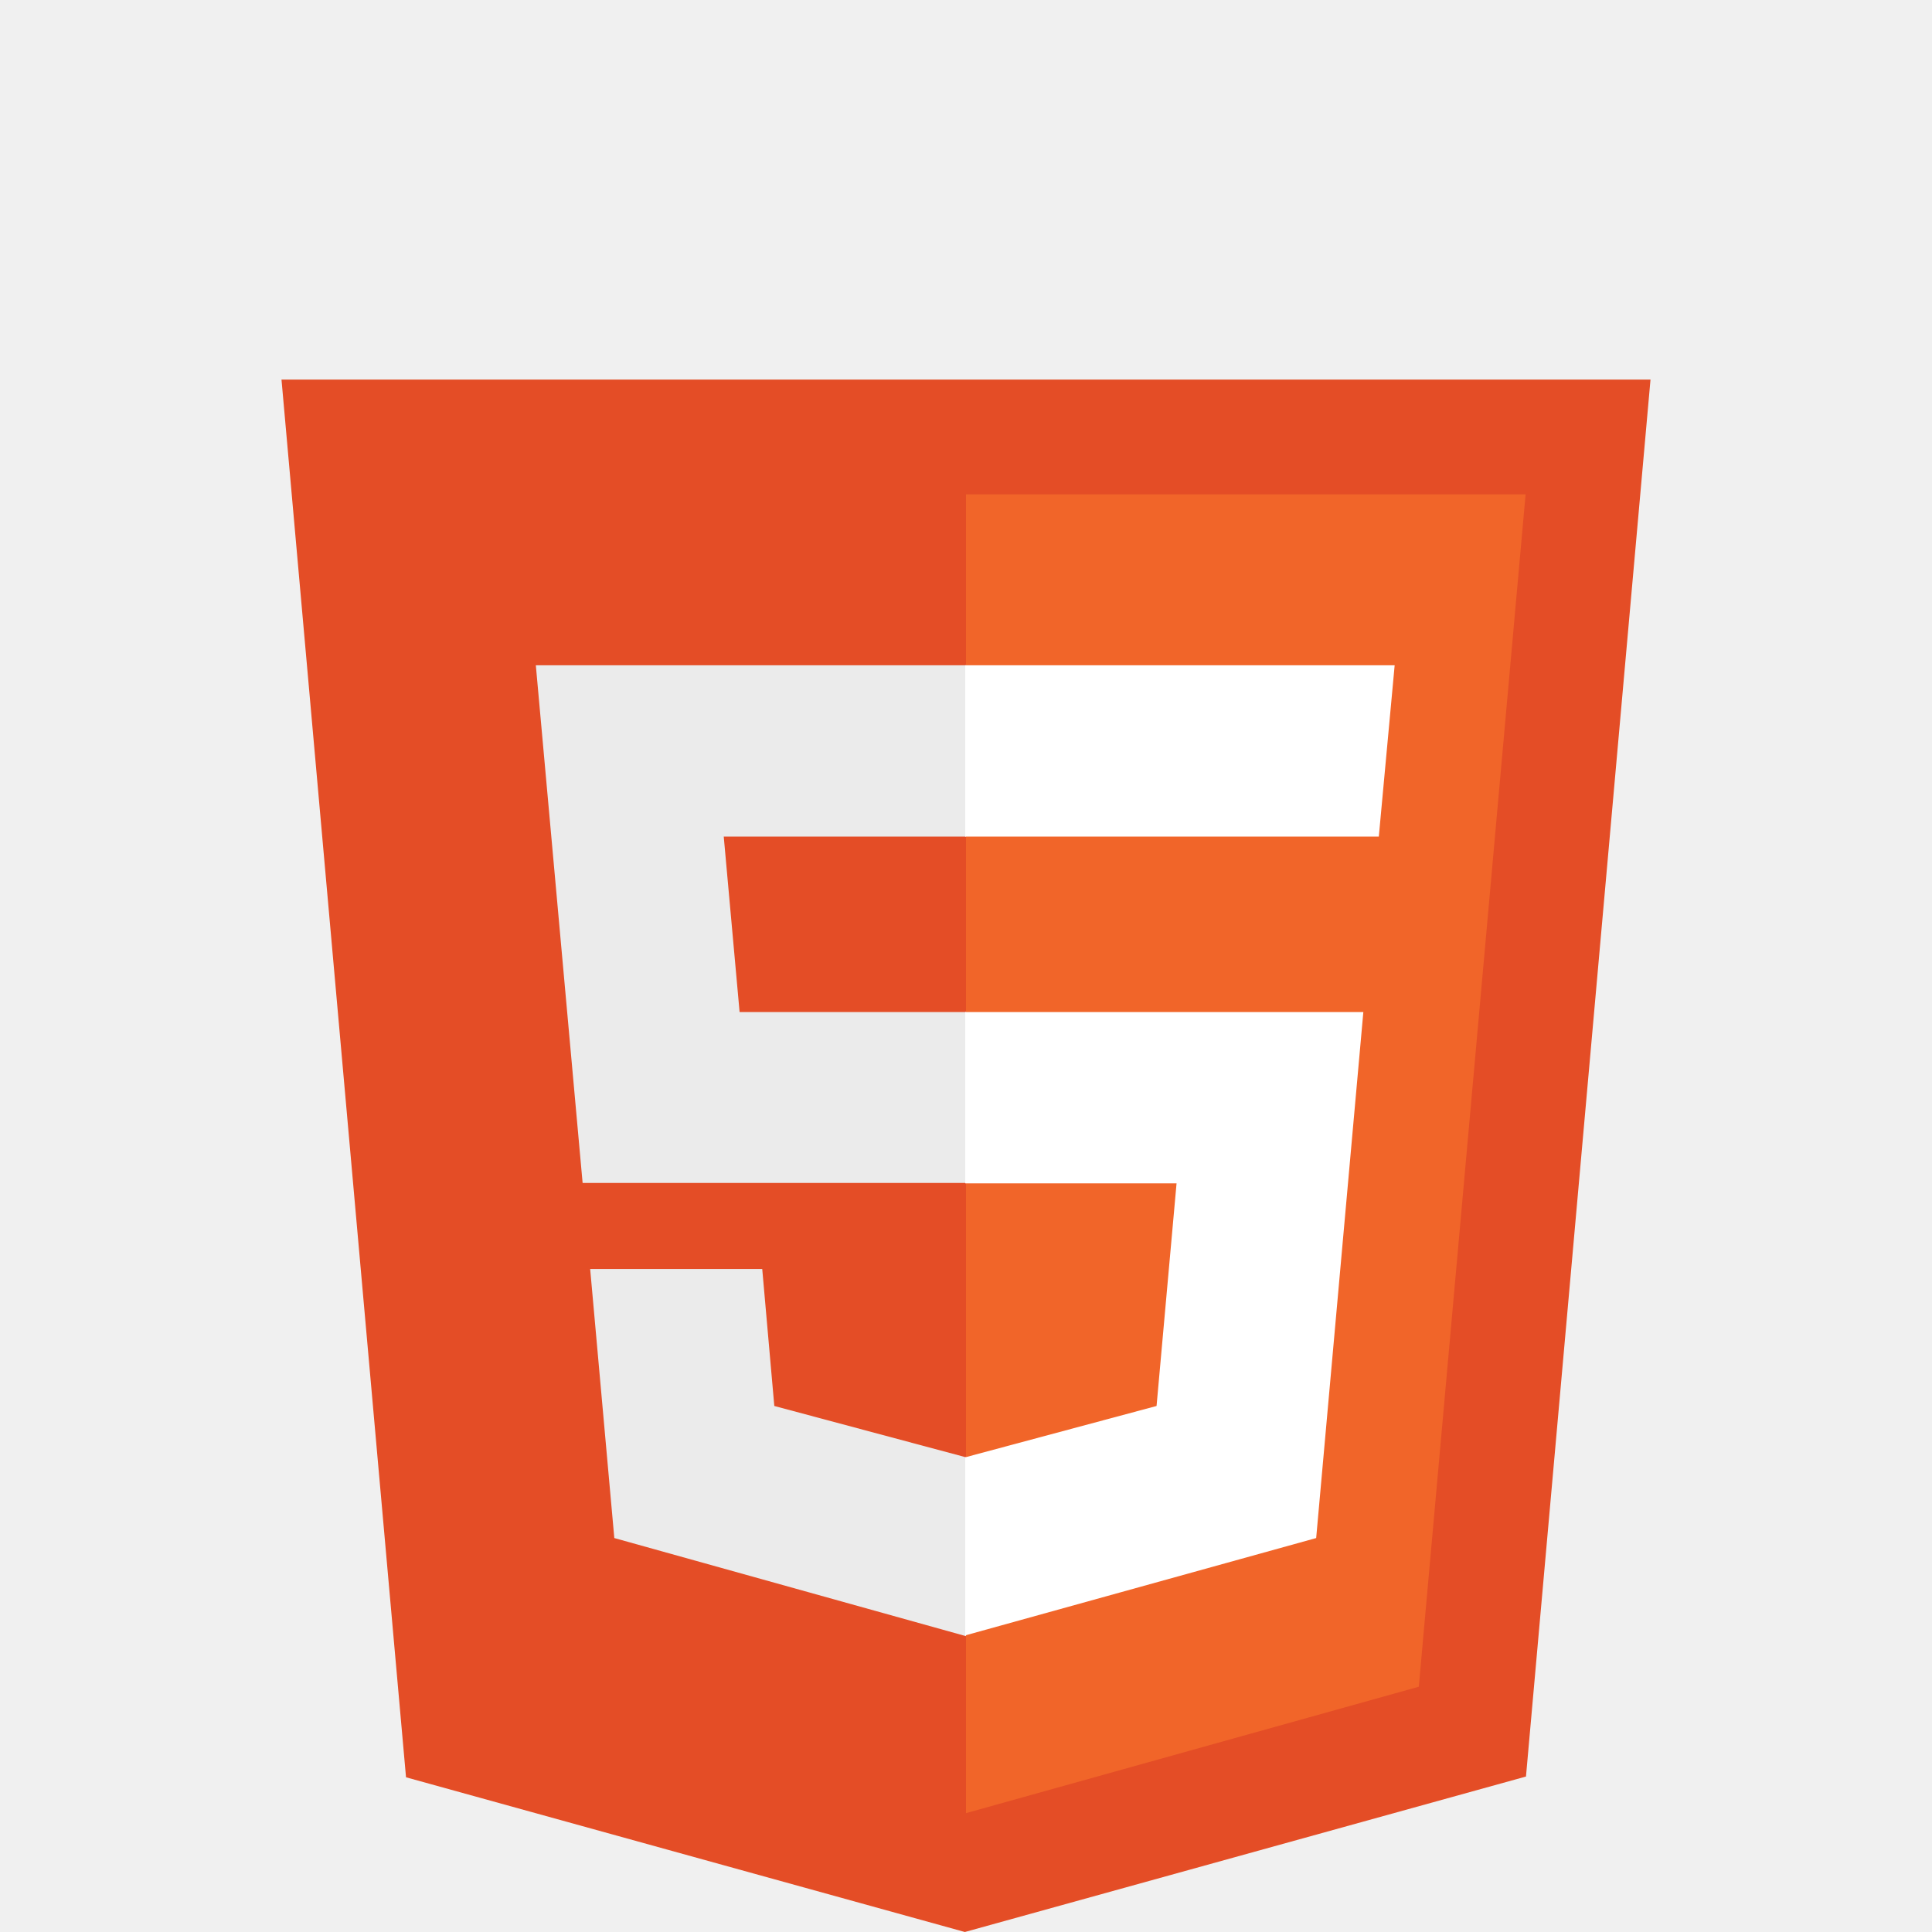
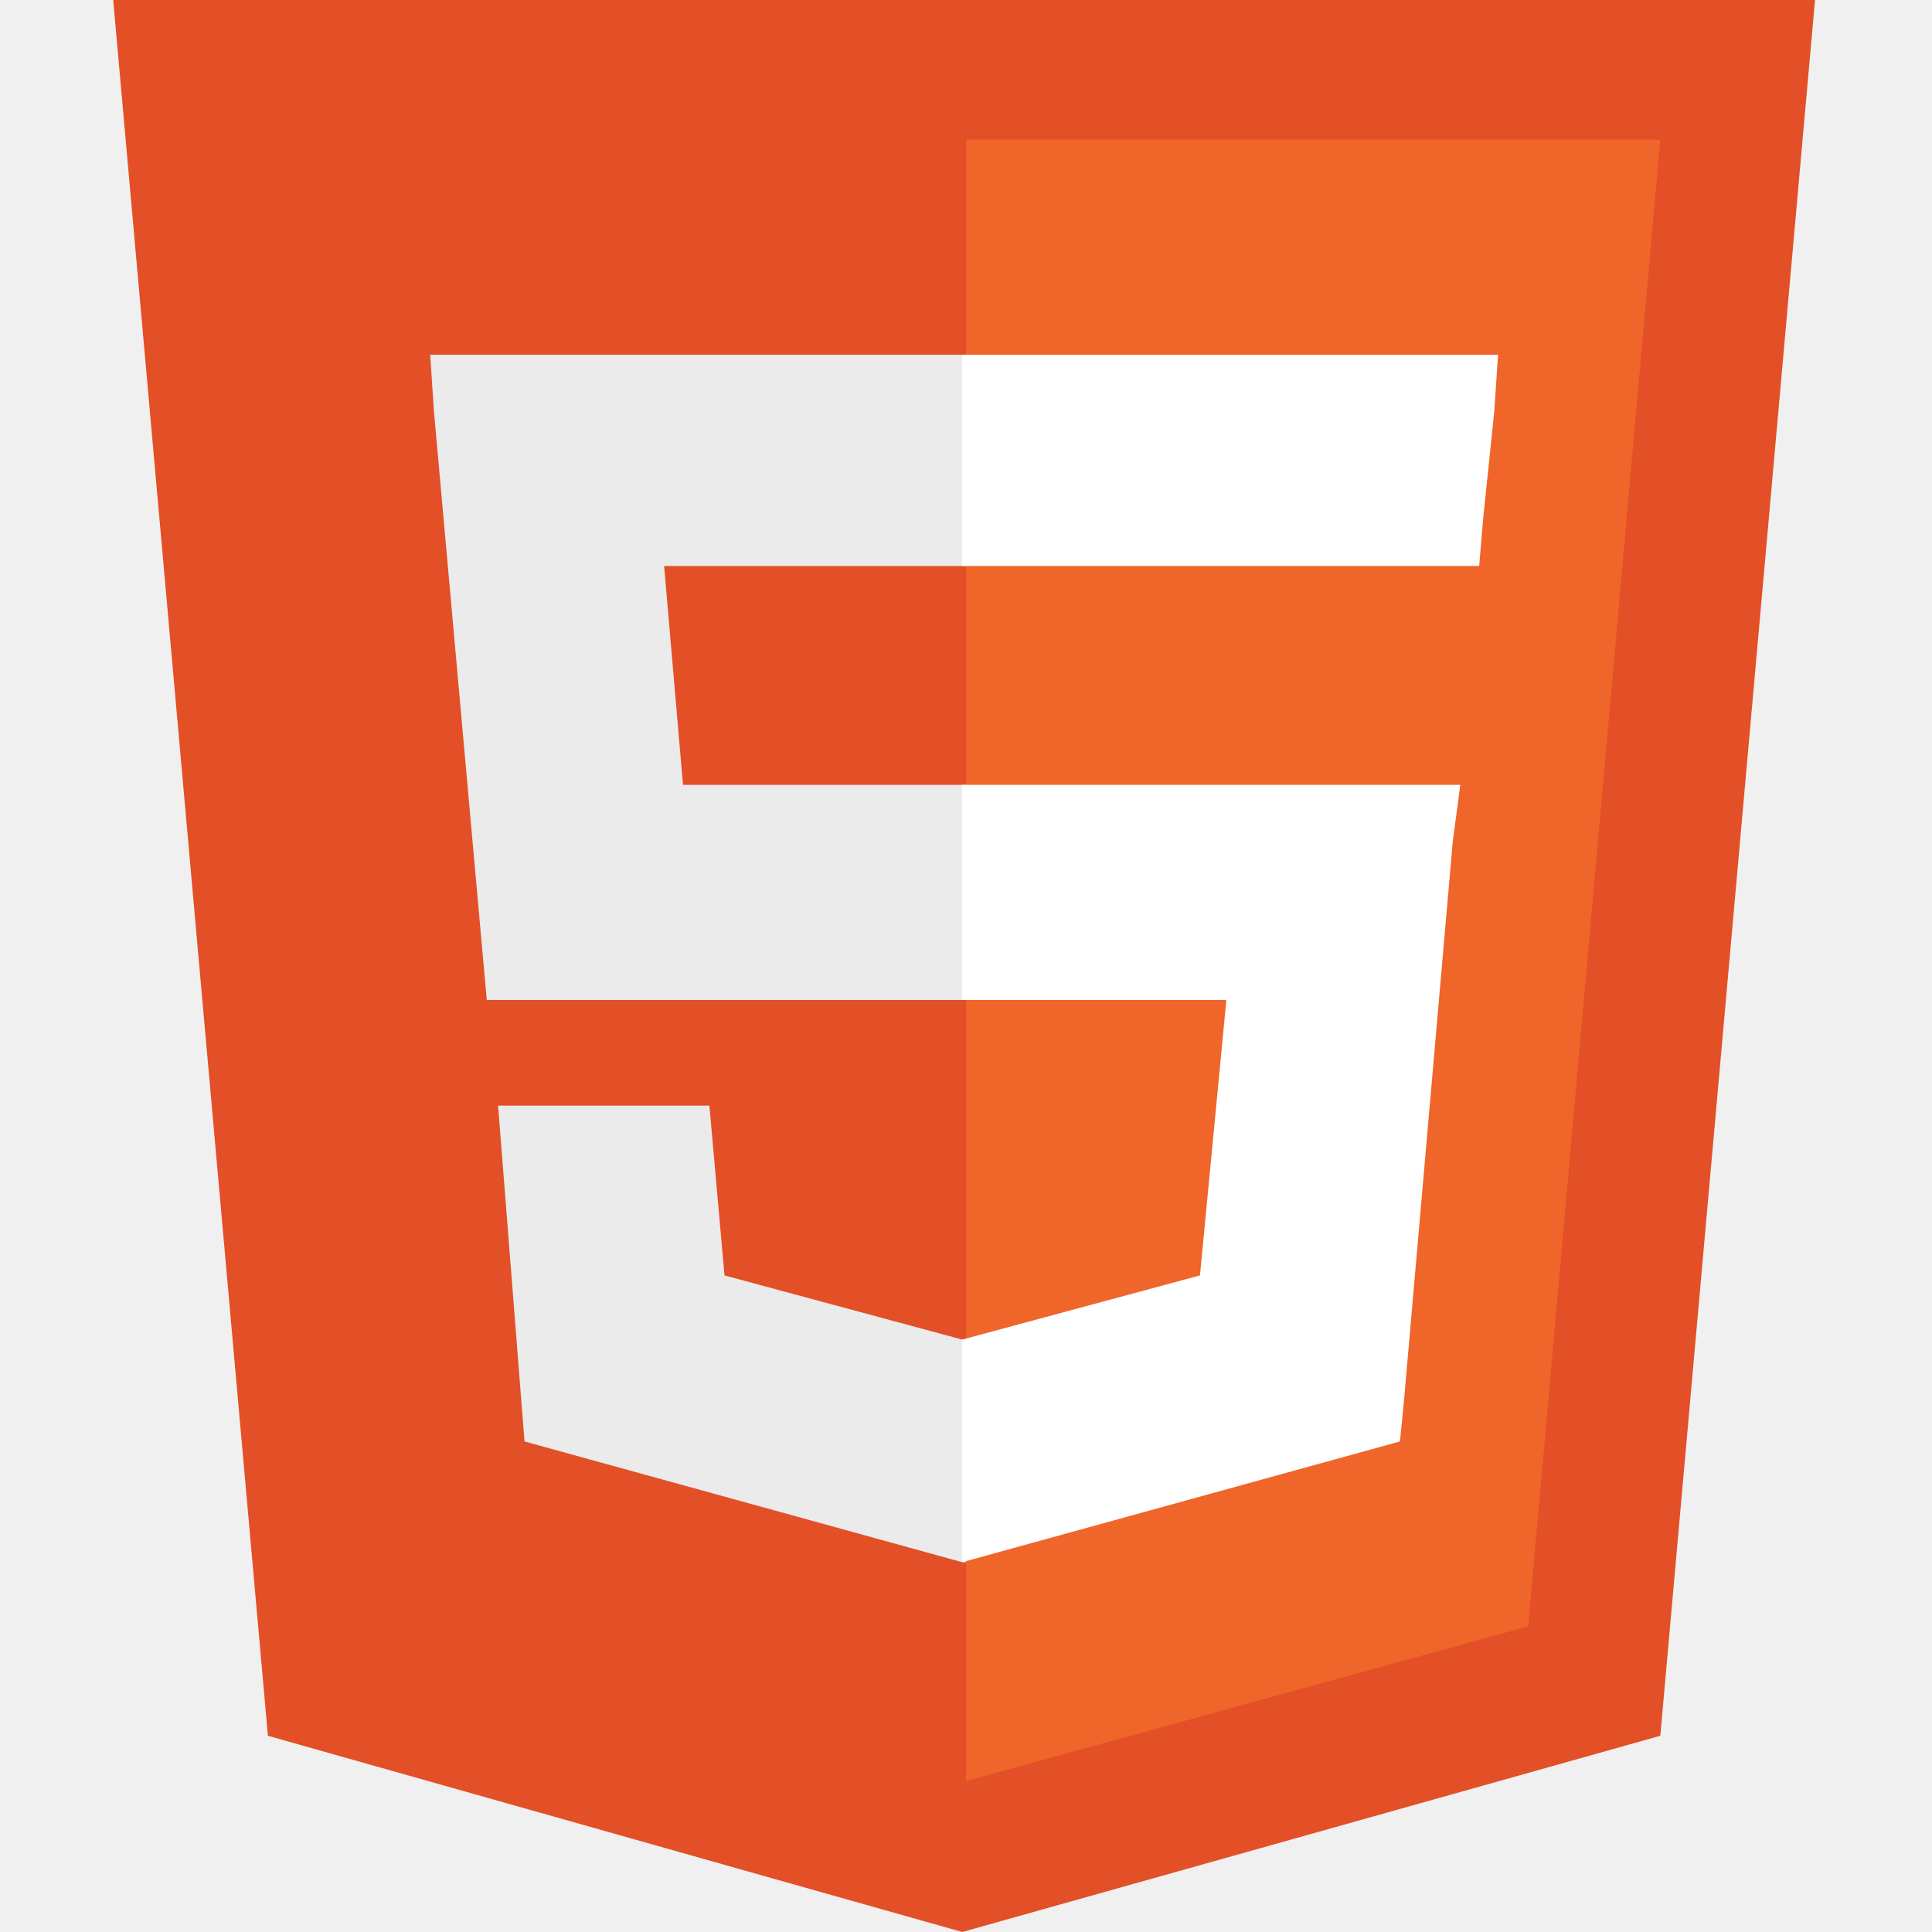
<svg xmlns="http://www.w3.org/2000/svg" viewBox="0 0 512 512">
-   <path fill="#e44d26" d="m107.6 471-33-370.4h362.8l-33 370.2L255.7 512" />
-   <path fill="#f16529" d="M256 480.5V131h148.3L376 447" />
-   <path fill="#ebebeb" d="M142 176.3h114v45.4h-64.2l4.2 46.5h60v45.3H154.4m2 22.8H202l3.2 36.3 50.8 13.6v47.4l-93.2-26" />
-   <path fill="#fff" d="M369.6 176.3H255.8v45.4h109.6m-4.1 46.5H255.8v45.4h56l-5.3 59-50.7 13.6v47.2l93-25.8" />
+   <path fill="#E34F26" d="M71 460 30 0h451l-41 460-185 52" />
+   <path fill="#EF652A" d="m256 472 149-41 35-394H256" />
+   <path fill="#EBEBEB" d="M256 208h-75l-5-58h80V94H114l1 15 14 156h127zm0 147h-1l-63-17-4-45h-56l7 89 116 32h1z" />
+   <path fill="#FFF" d="M255 208v57h70l-7 73-63 17v59l116-32 1-10 13-149 2-15h-16zm0-114v56h137l1-12 3-29 1-15z" />
</svg>
